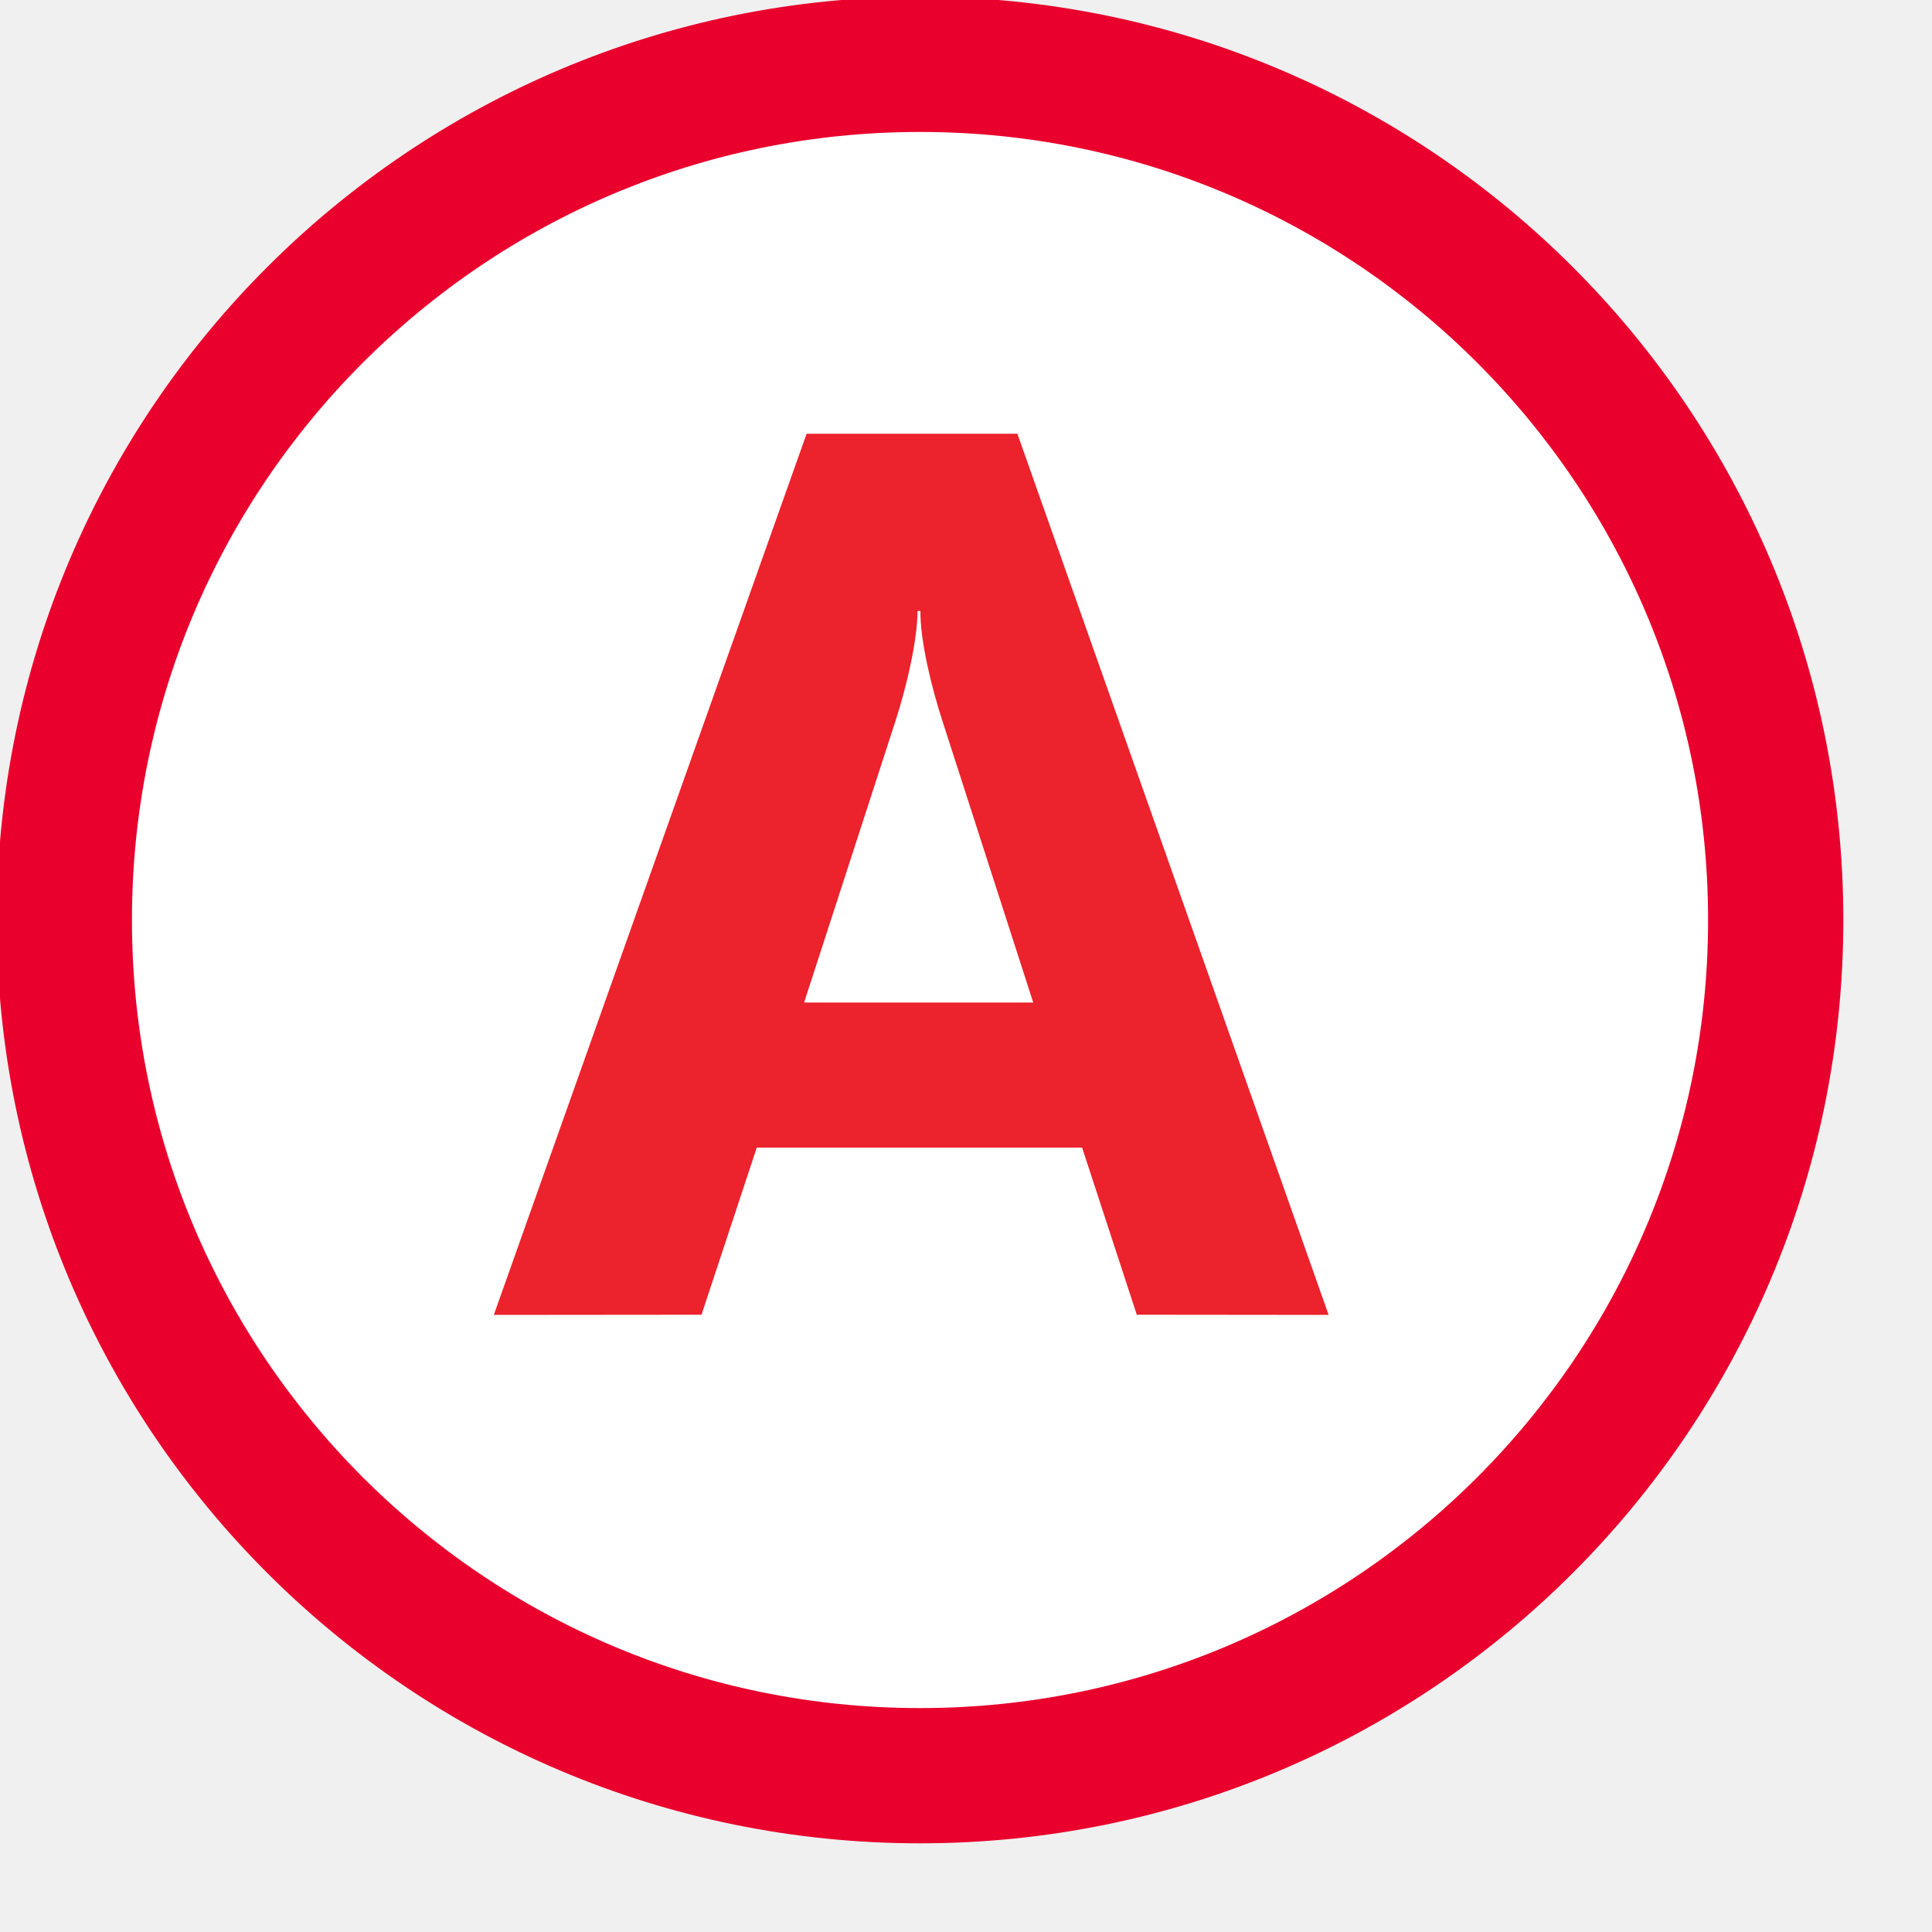
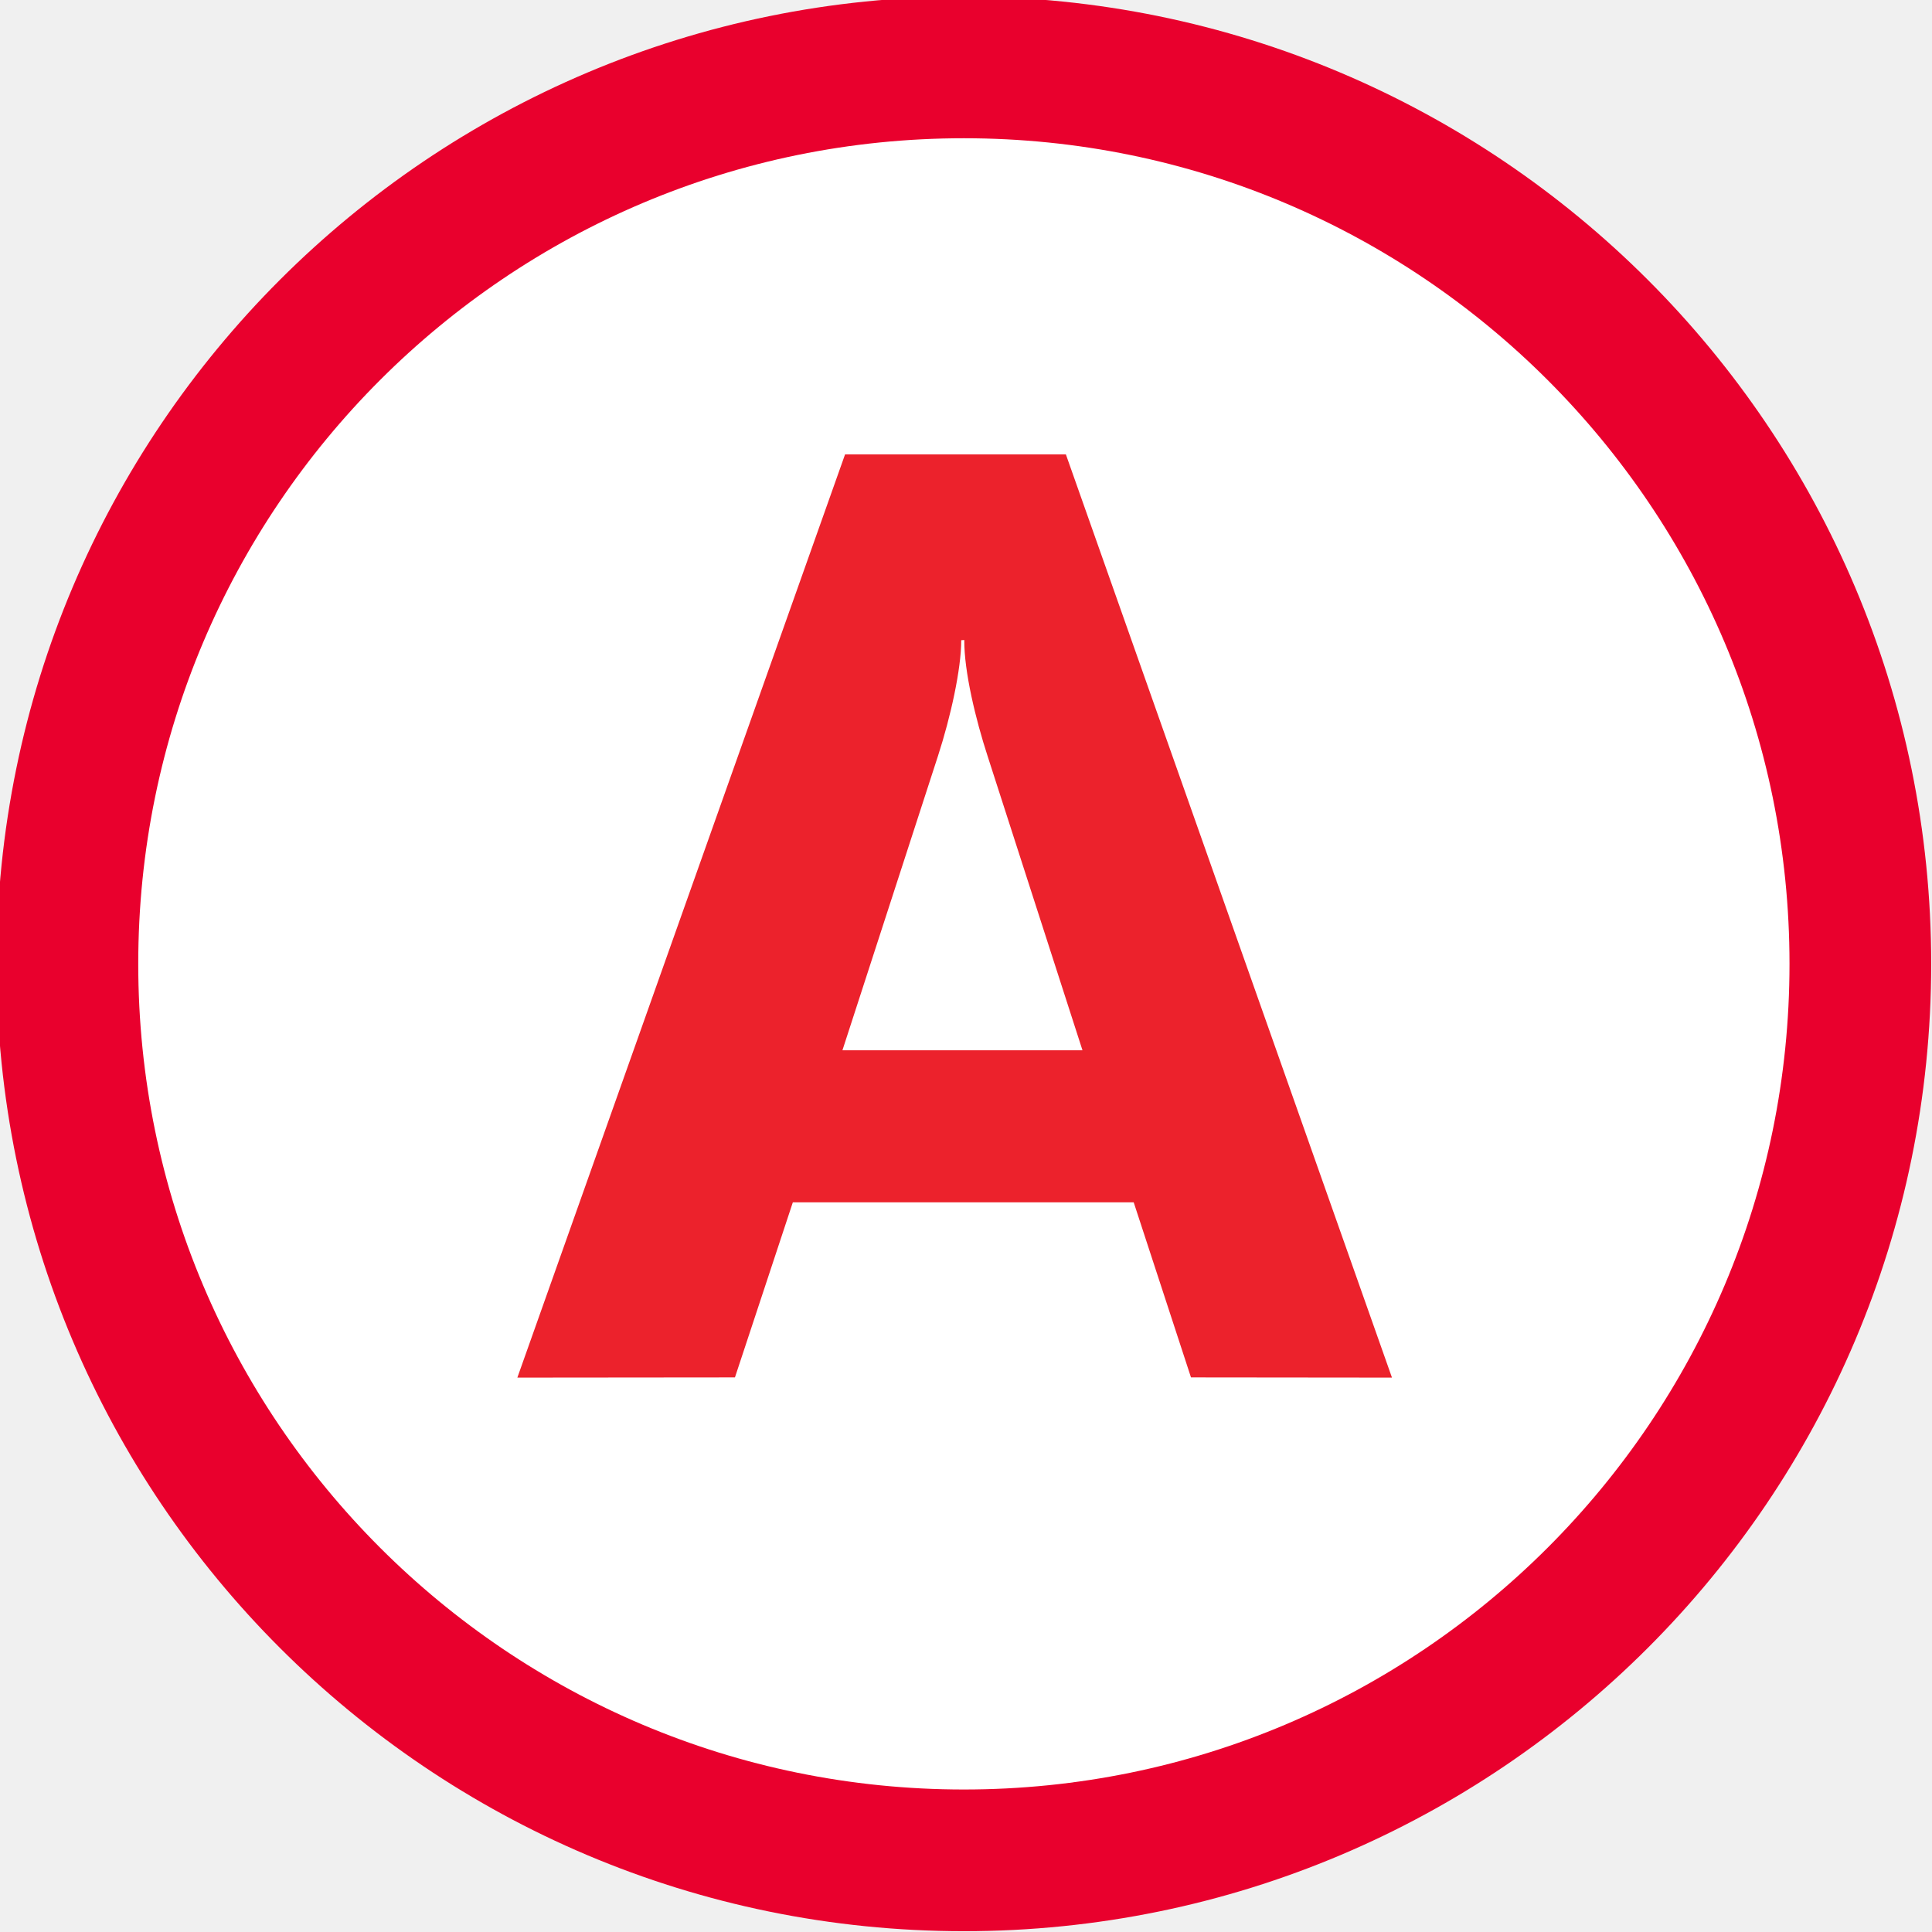
- <svg xmlns="http://www.w3.org/2000/svg" version="1.1" id="Calque_1" x="0px" y="0px" viewBox="0 0 1000 1000" style="enable-background:new 0 0 1000 1000;" xml:space="preserve">
+ <svg xmlns="http://www.w3.org/2000/svg" version="1.1" id="Calque_1" x="0px" y="0px" viewBox="0 0 954.5 954.3" style="enable-background:new 0 0 954.5 954.3;" xml:space="preserve">
  <style type="text/css">
	.st0{fill:#FFFFFF;stroke:#E9002D;stroke-width:70;stroke-miterlimit:10;}
	.st1{fill:#EC222C;}
</style>
  <circle class="st0" cx="476.2" cy="476.2" r="442.9" />
  <path class="st1" d="M255.6,680.6l107.5-0.1l28.6-86.5h168.4l28.3,86.5l99.3,0.1L526.6,224.5H417.5L255.6,680.6 M416.2,518.9  l47.2-145.4c6.3-19.4,11.5-43,11.5-57.2l1.5-0.1c-0.1,15.5,5.6,39.2,11.6,57.6l46.8,145.1H416.2L416.2,518.9L416.2,518.9z" />
</svg>
